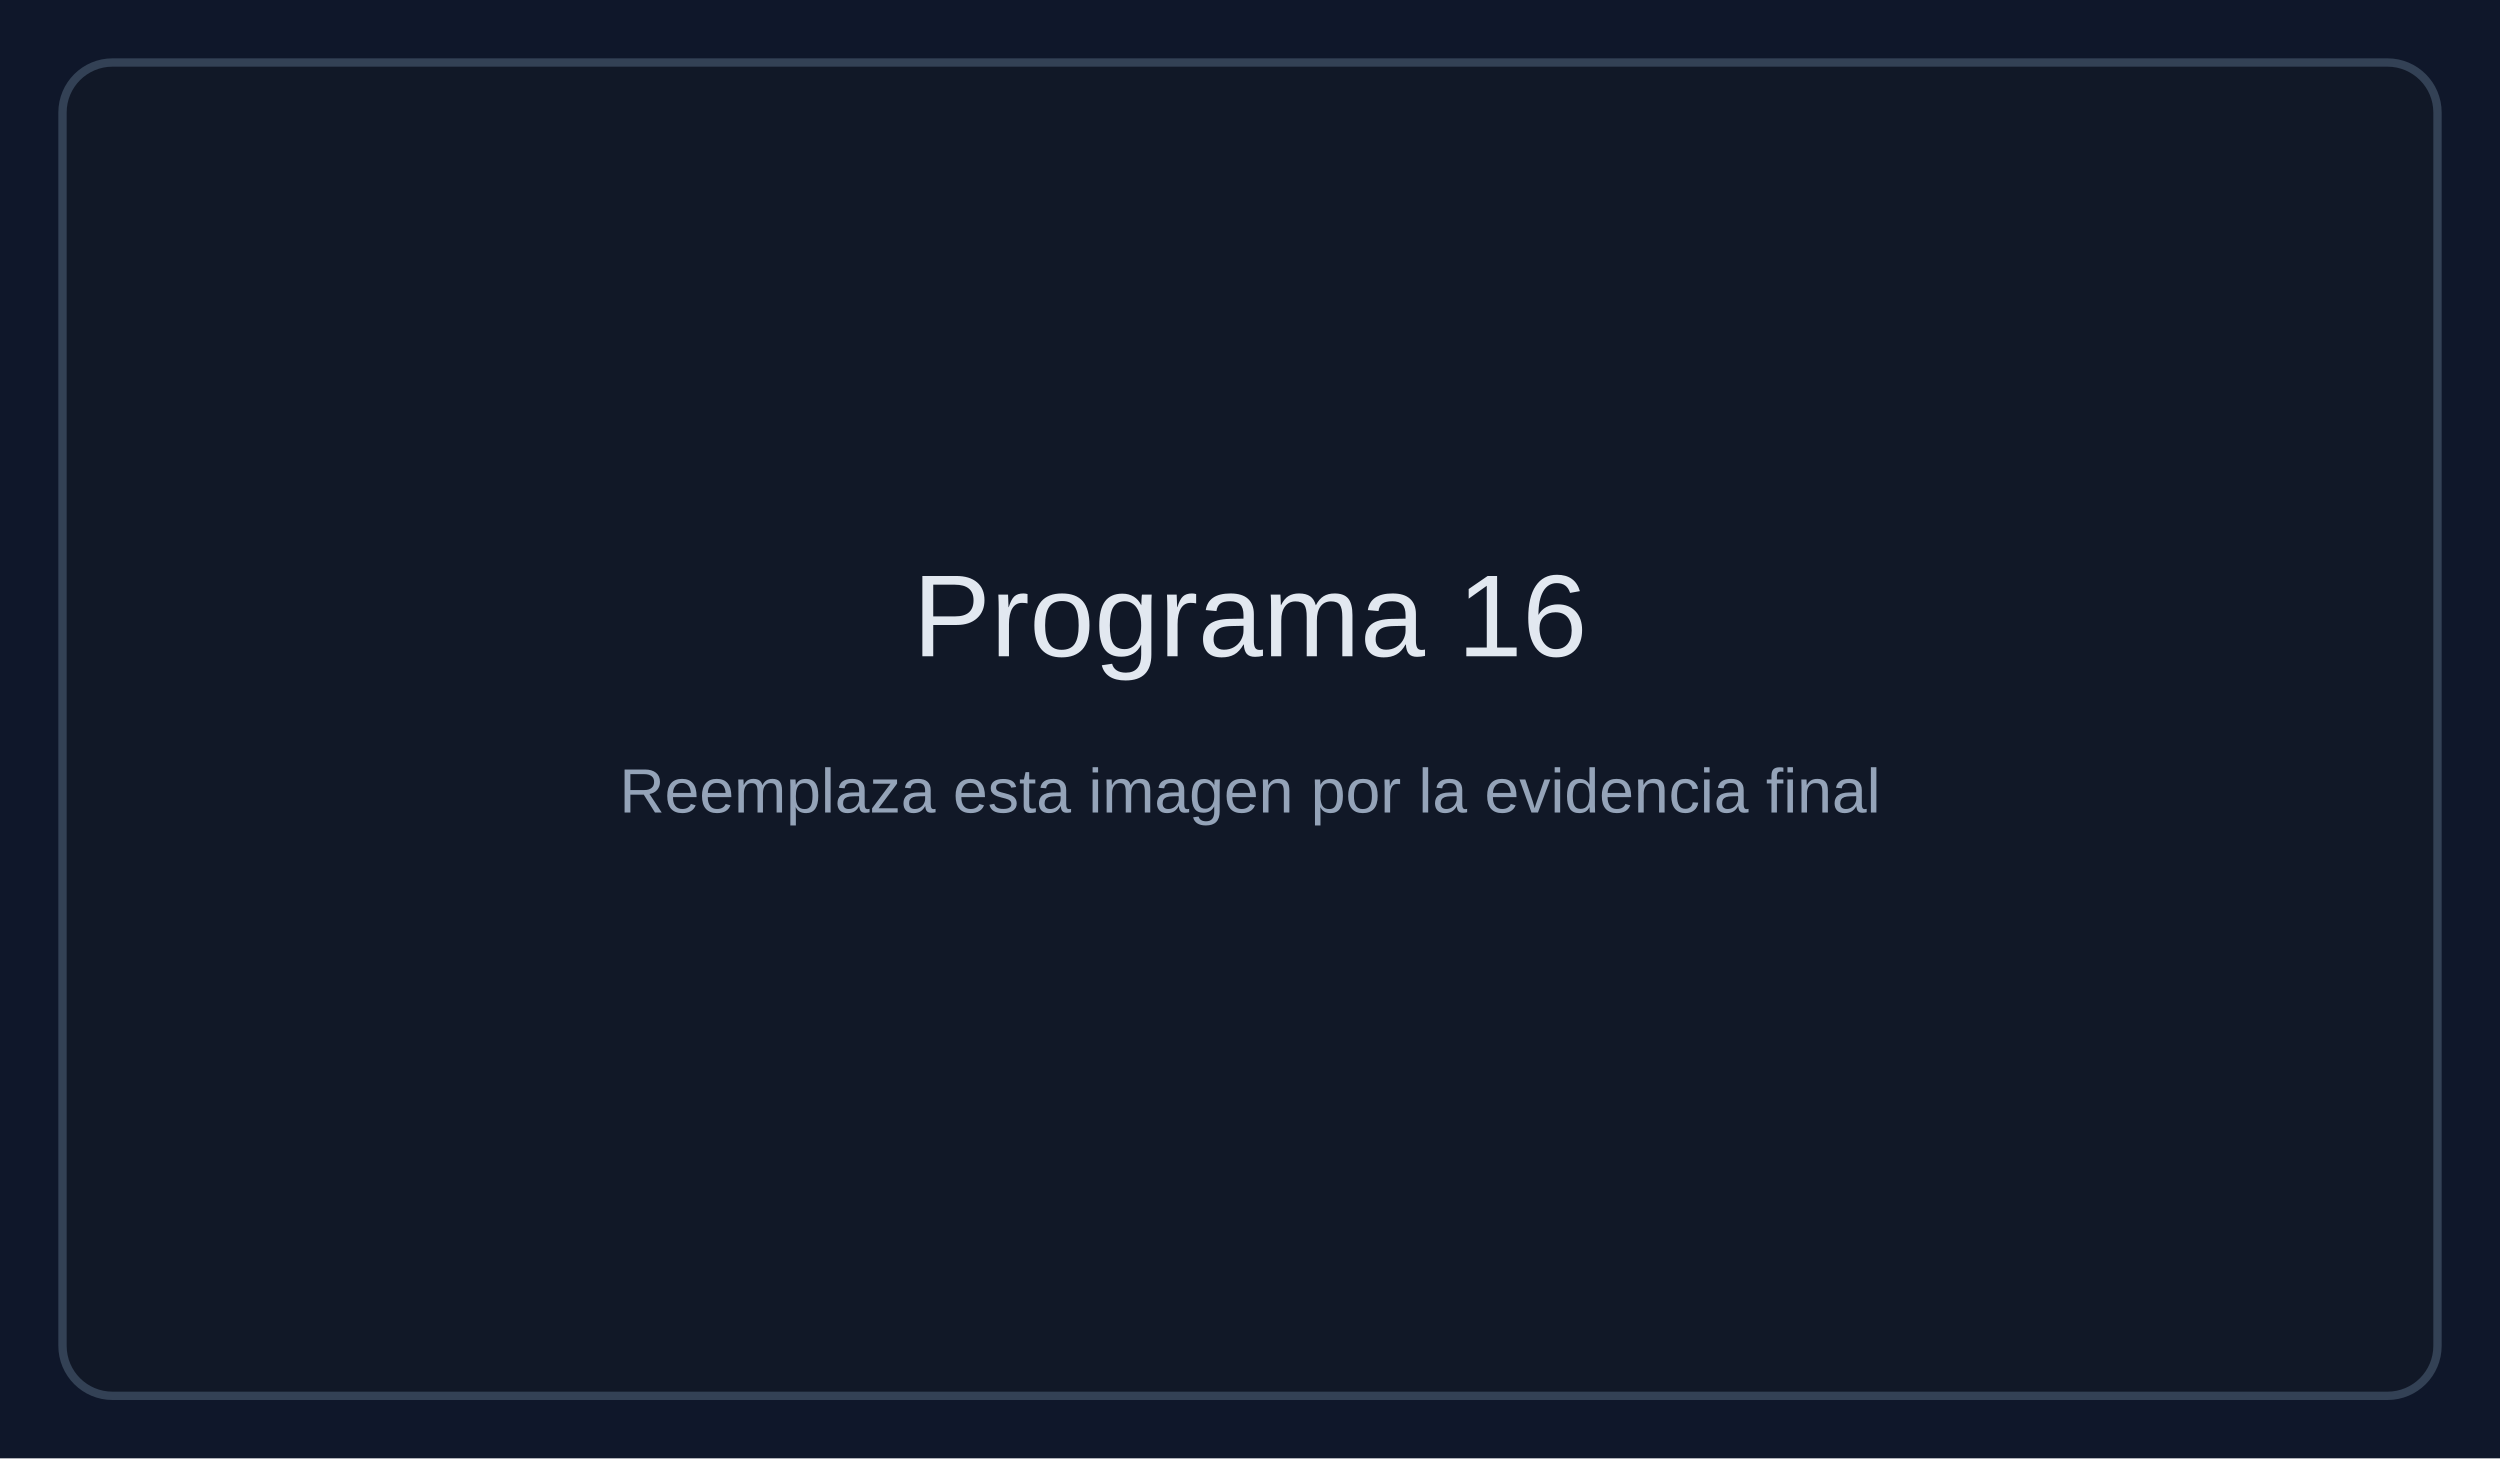
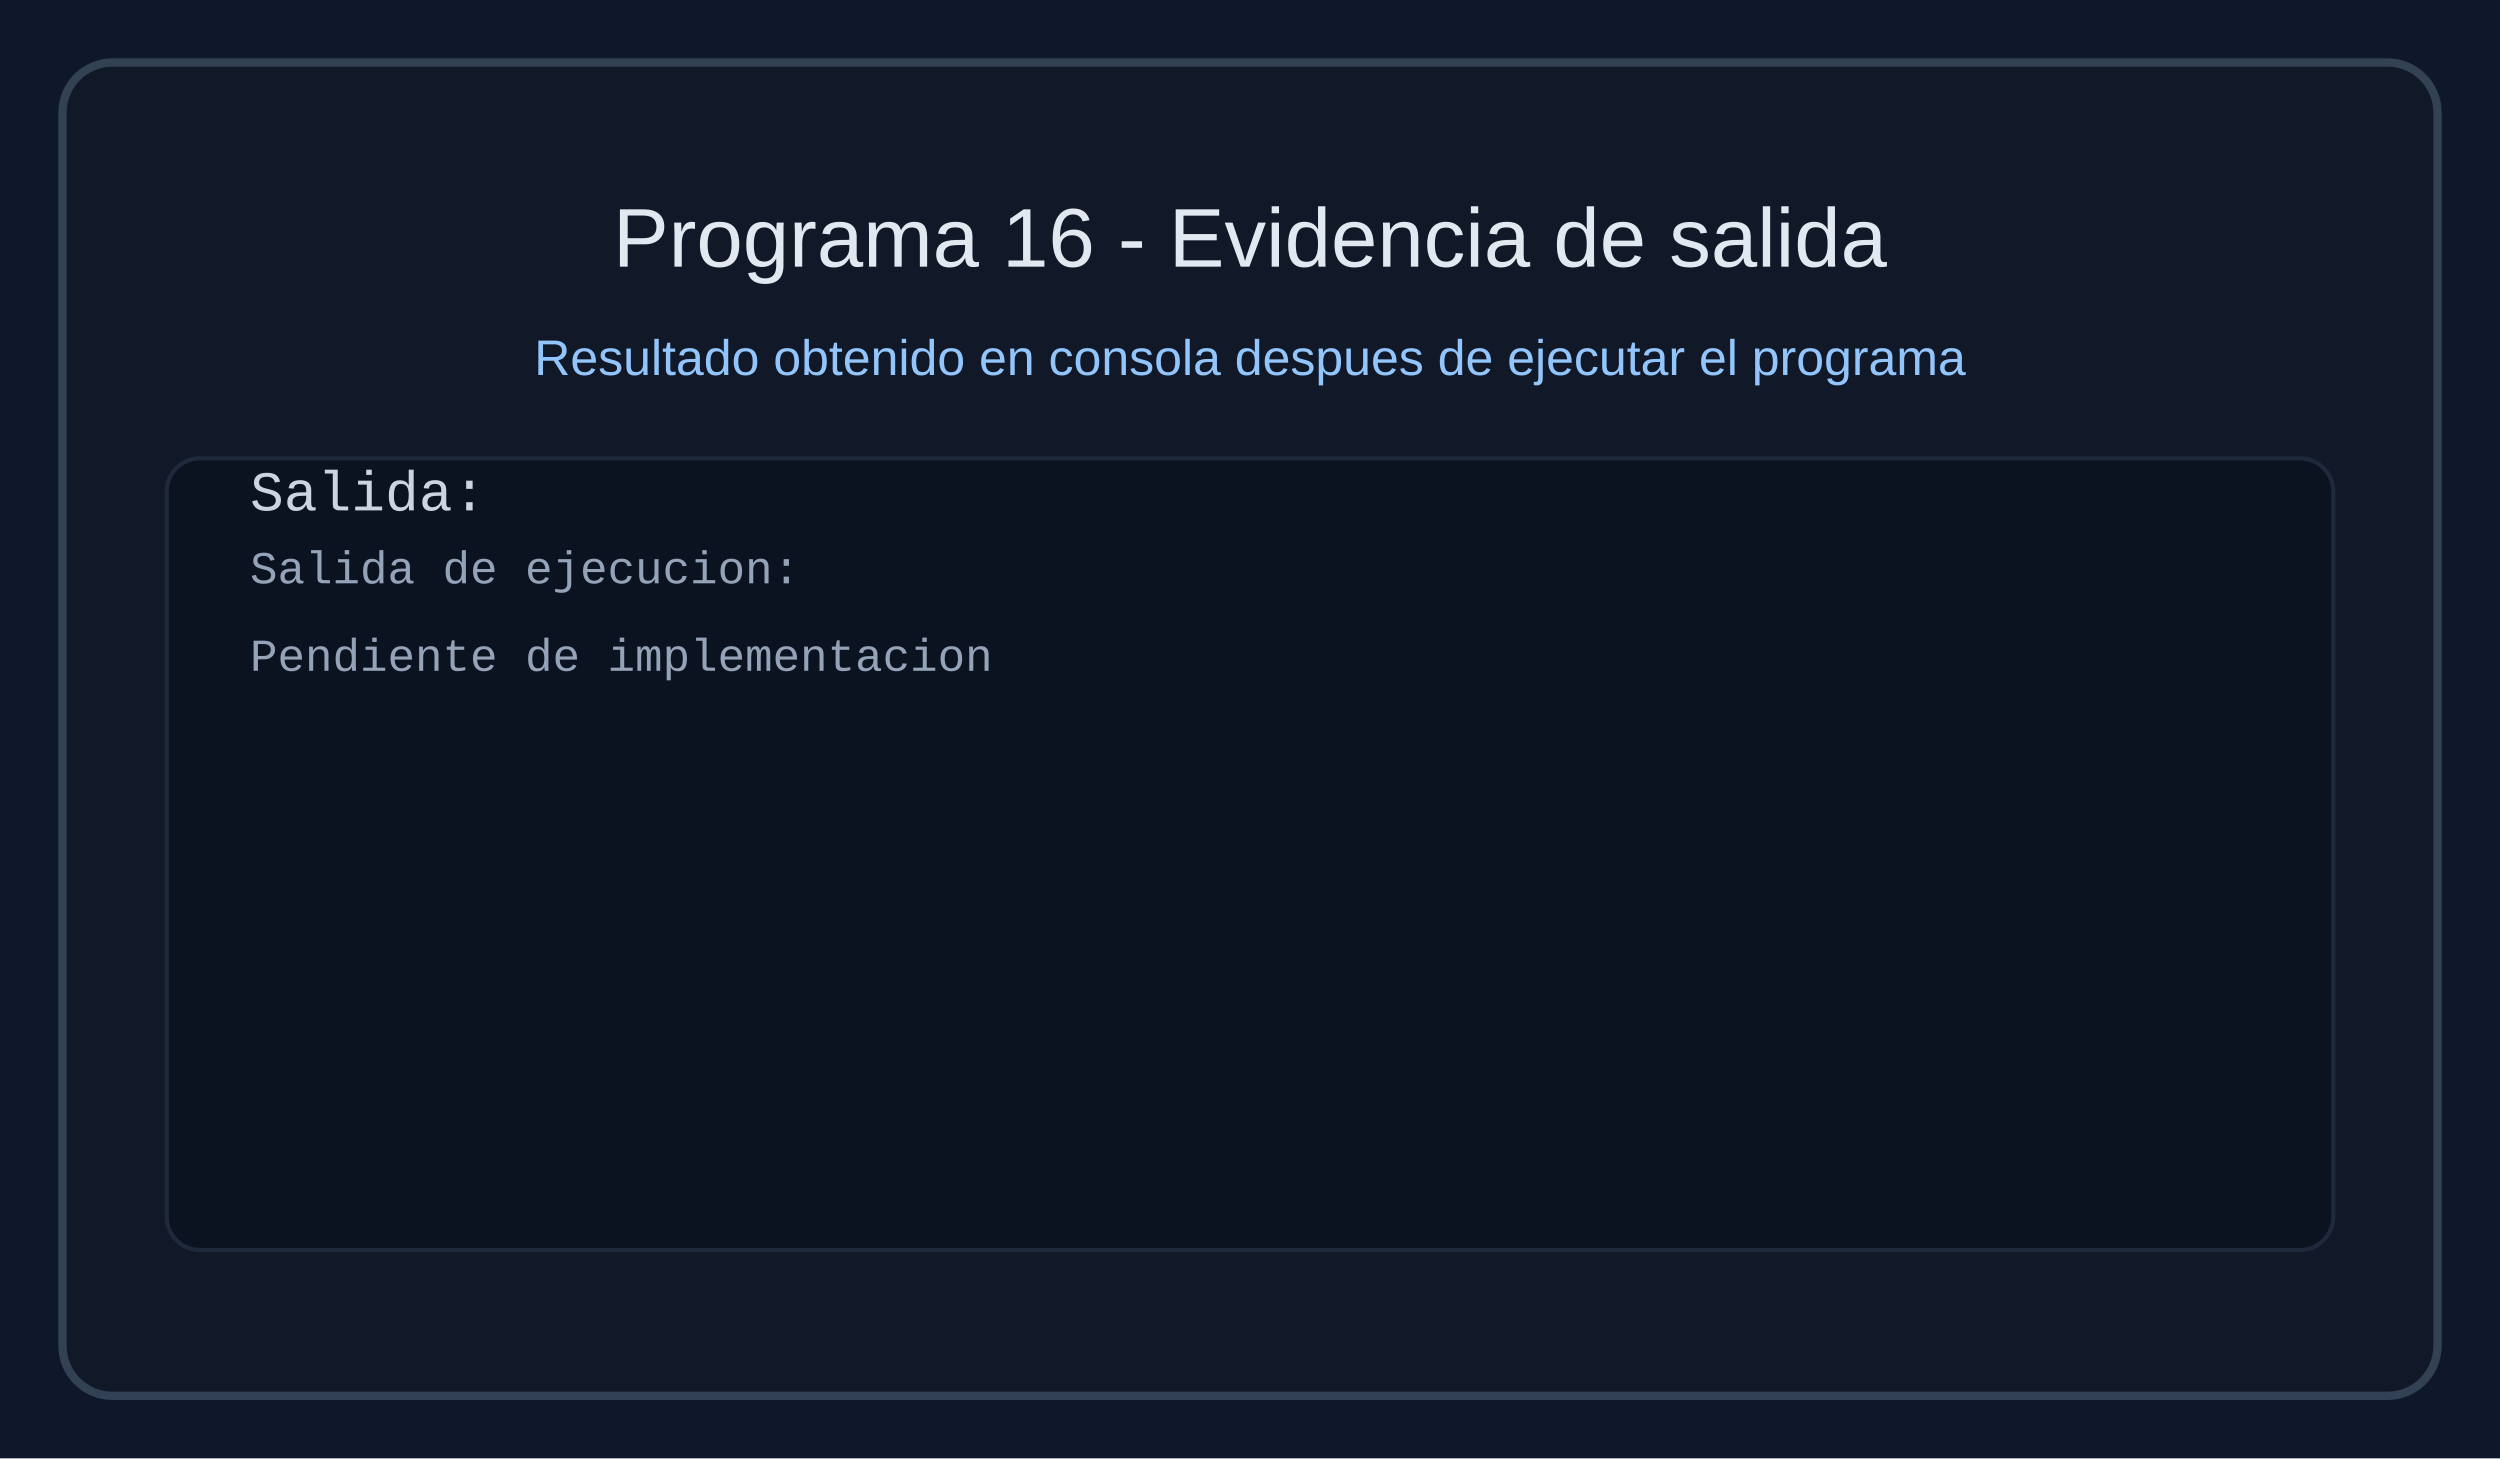
<svg xmlns="http://www.w3.org/2000/svg" width="1200" height="700" viewBox="0 0 1200 700" role="img" aria-labelledby="title desc">
  <rect width="1200" height="700" fill="#0f172a" />
  <rect x="30" y="30" width="1140" height="640" rx="24" fill="#111827" stroke="#334155" stroke-width="4" />
-   <text x="600" y="315" text-anchor="middle" fill="#e2e8f0" font-family="Arial, sans-serif" font-size="56">Programa 16</text>
-   <text x="600" y="390" text-anchor="middle" fill="#94a3b8" font-family="Arial, sans-serif" font-size="30">Reemplaza esta imagen por la evidencia final</text>
+   <text x="600" y="128" text-anchor="middle" fill="#e2e8f0" font-family="Arial, sans-serif" font-size="40">Programa 16 - Evidencia de salida</text>
+   <text x="600" y="180" text-anchor="middle" fill="#93c5fd" font-family="Arial, sans-serif" font-size="24">Resultado obtenido en consola despues de ejecutar el programa</text>
+   <rect x="80" y="220" width="1040" height="380" rx="16" fill="#0b1220" stroke="#1e293b" stroke-width="2" />
+   <text x="120" y="245" fill="#cbd5e1" font-family="Courier New, monospace" font-size="27">Salida:</text>
+   <text x="120" y="280" fill="#94a3b8" font-family="Courier New, monospace" font-size="22">Salida de ejecucion:</text>
+   <text x="120" y="322" fill="#94a3b8" font-family="Courier New, monospace" font-size="22">Pendiente de implementacion</text>
</svg>
